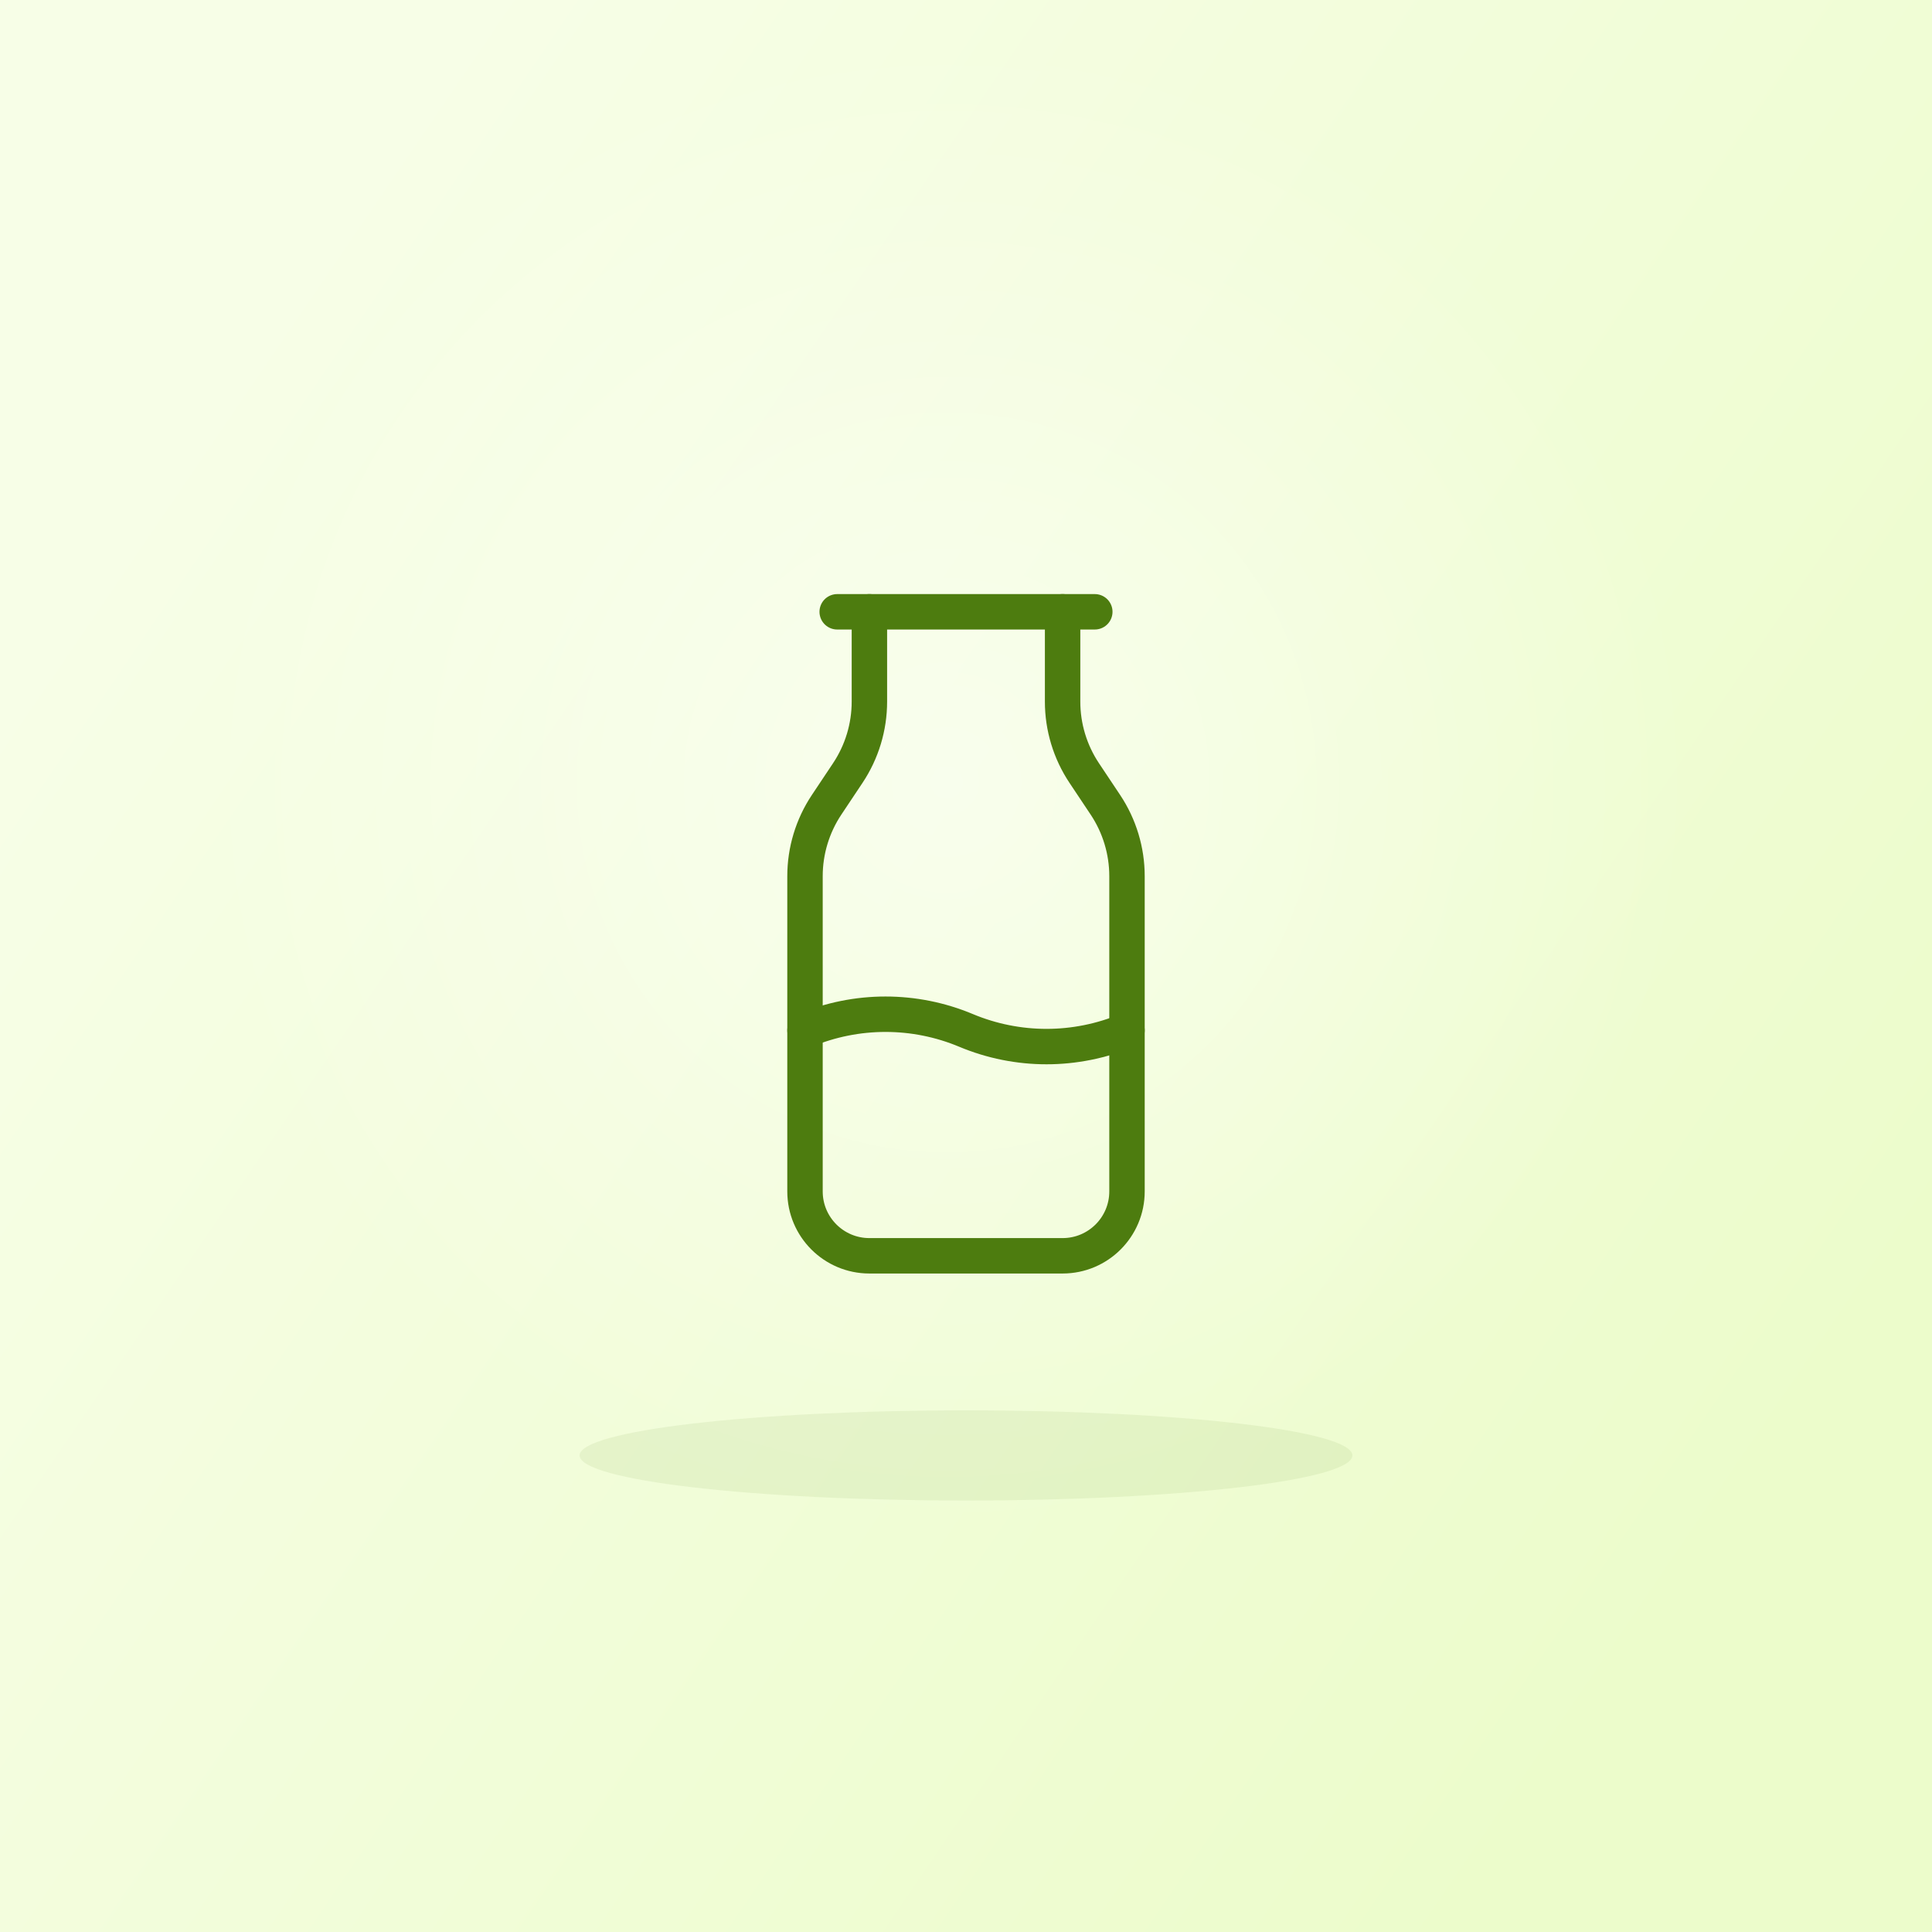
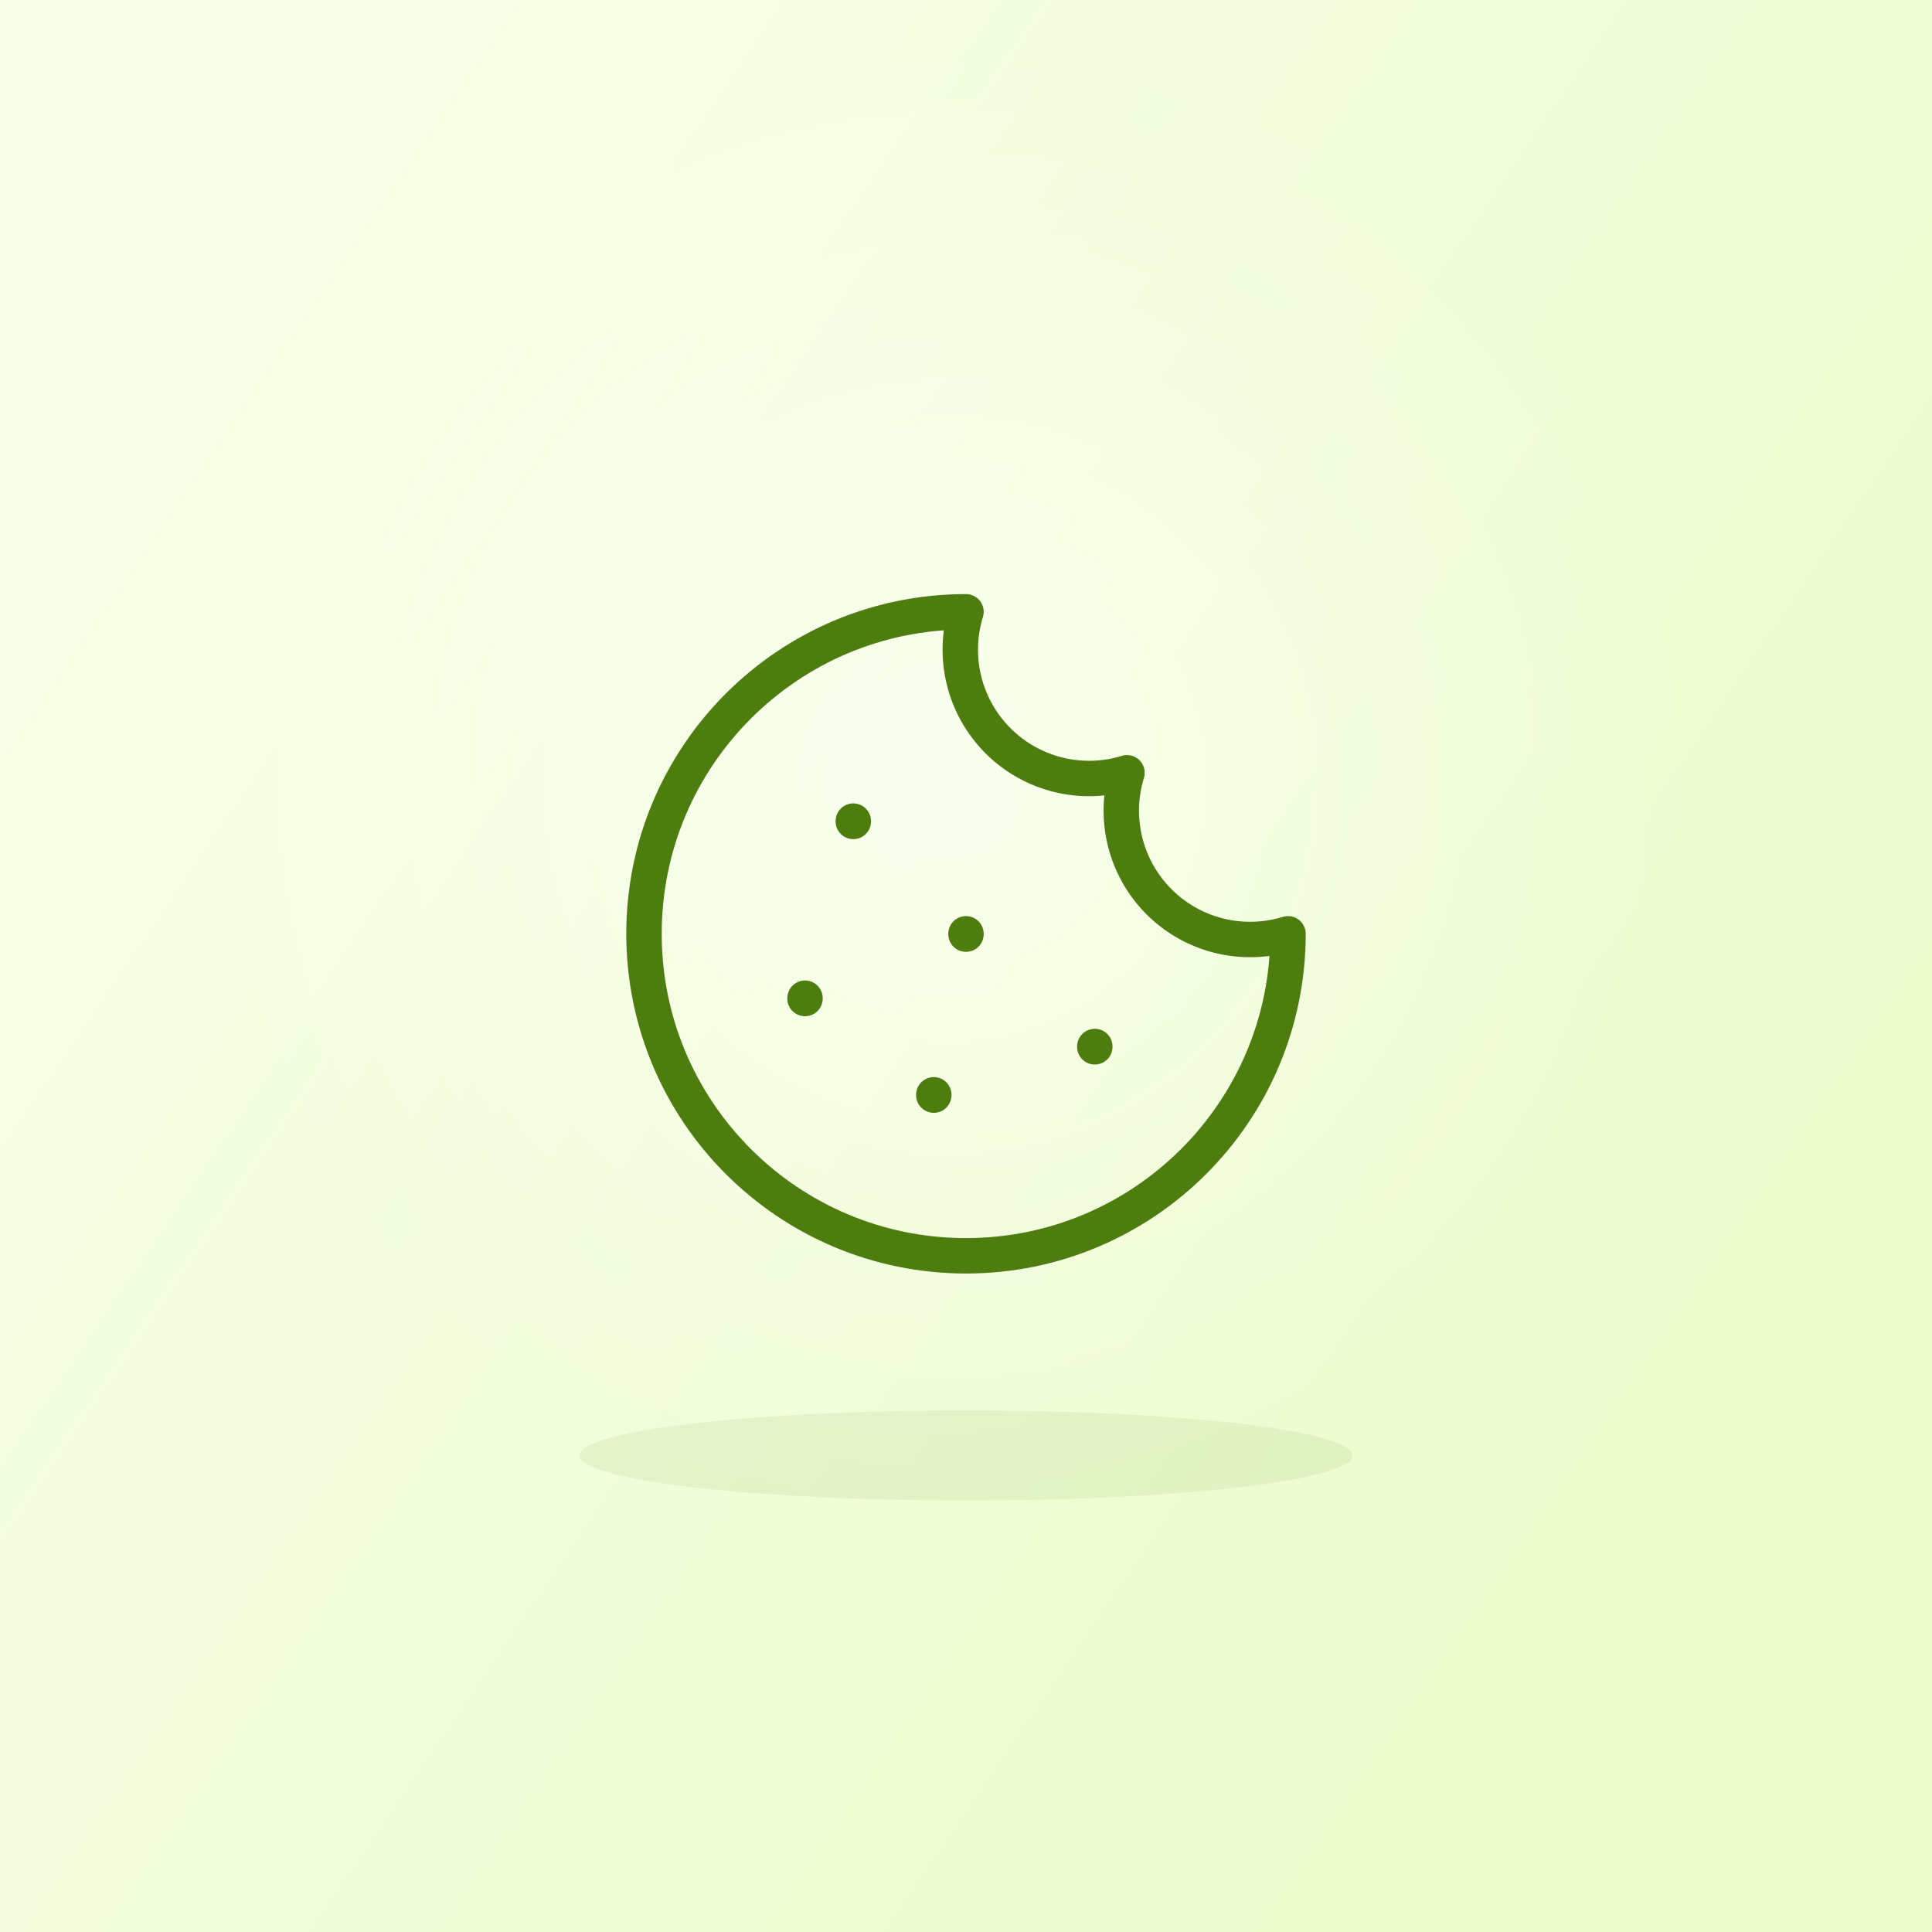
<svg xmlns="http://www.w3.org/2000/svg" width="600" height="600" viewBox="0 0 600 600">
  <defs>
    <linearGradient id="g" gradientTransform="rotate(34 .5 .5)">
      <stop offset="0" stop-color="#f7fee7" />
      <stop offset="1" stop-color="#ecfccb" />
    </linearGradient>
    <radialGradient id="glow">
      <stop offset="0" stop-color="#fff" stop-opacity=".9" />
      <stop offset="1" stop-color="#fff" stop-opacity="0" />
    </radialGradient>
  </defs>
  <rect width="600" height="600" fill="url(#g)" />
  <circle cx="294" cy="243" r="230" fill="url(#glow)" opacity=".55" />
  <ellipse cx="300" cy="452" rx="120" ry="14" fill="#4d7c0f" opacity=".08" />
  <g transform="translate(180 170) scale(10)" fill="none" stroke="#4d7c0f" stroke-width="1.1" stroke-linecap="round" stroke-linejoin="round">
-     <path d="M8 2h8" />
-     <path d="M9 2v2.789a4 4 0 0 1-.672 2.219l-.656.984A4 4 0 0 0 7 10.212V20a2 2 0 0 0 2 2h6a2 2 0 0 0 2-2v-9.789a4 4 0 0 0-.672-2.219l-.656-.984A4 4 0 0 1 15 4.788V2" />
-     <path d="M7 15a6.472 6.472 0 0 1 5 0 6.47 6.47 0 0 0 5 0" />
+     <path d="M12 2a10 10 0 1 0 10 10 4 4 0 0 1-5-5 4 4 0 0 1-5-5" />
+     <path d="M8.5 8.5v.01" />
+     <path d="M16 15.5v.01" />
+     <path d="M12 12v.01" />
+     <path d="M11 17v.01" />
+     <path d="M7 14v.01" />
  </g>
</svg>
